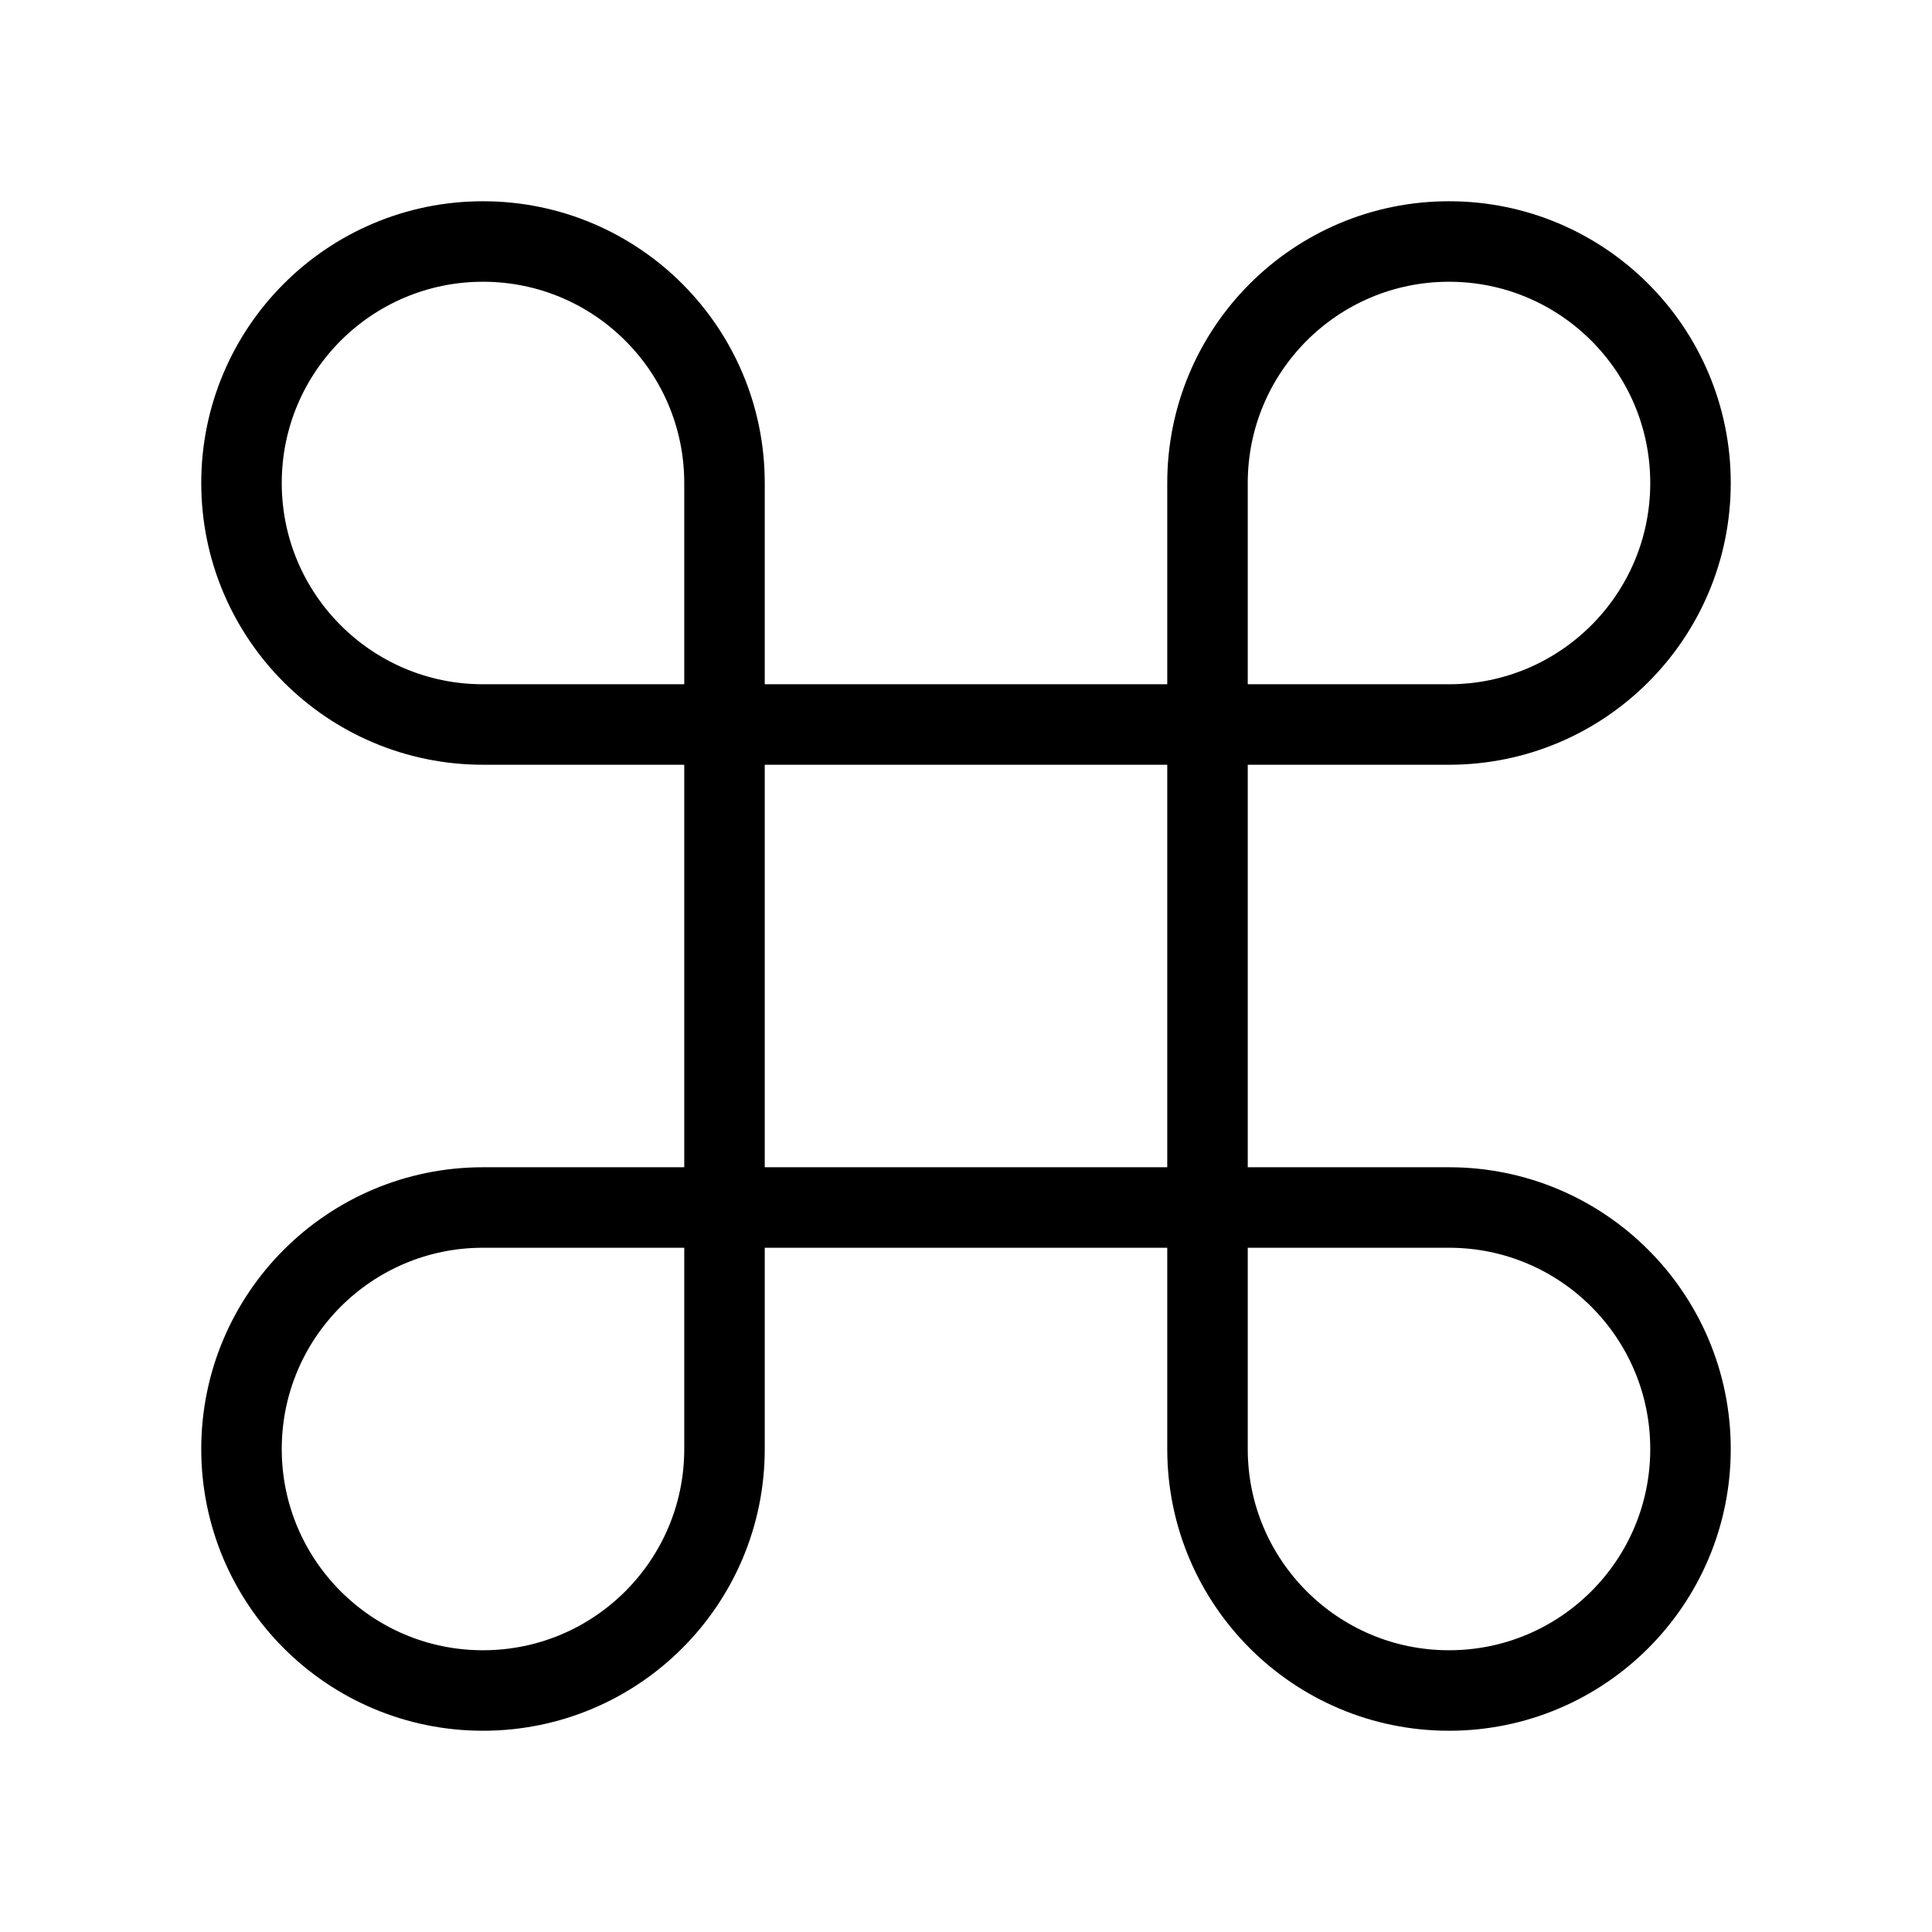
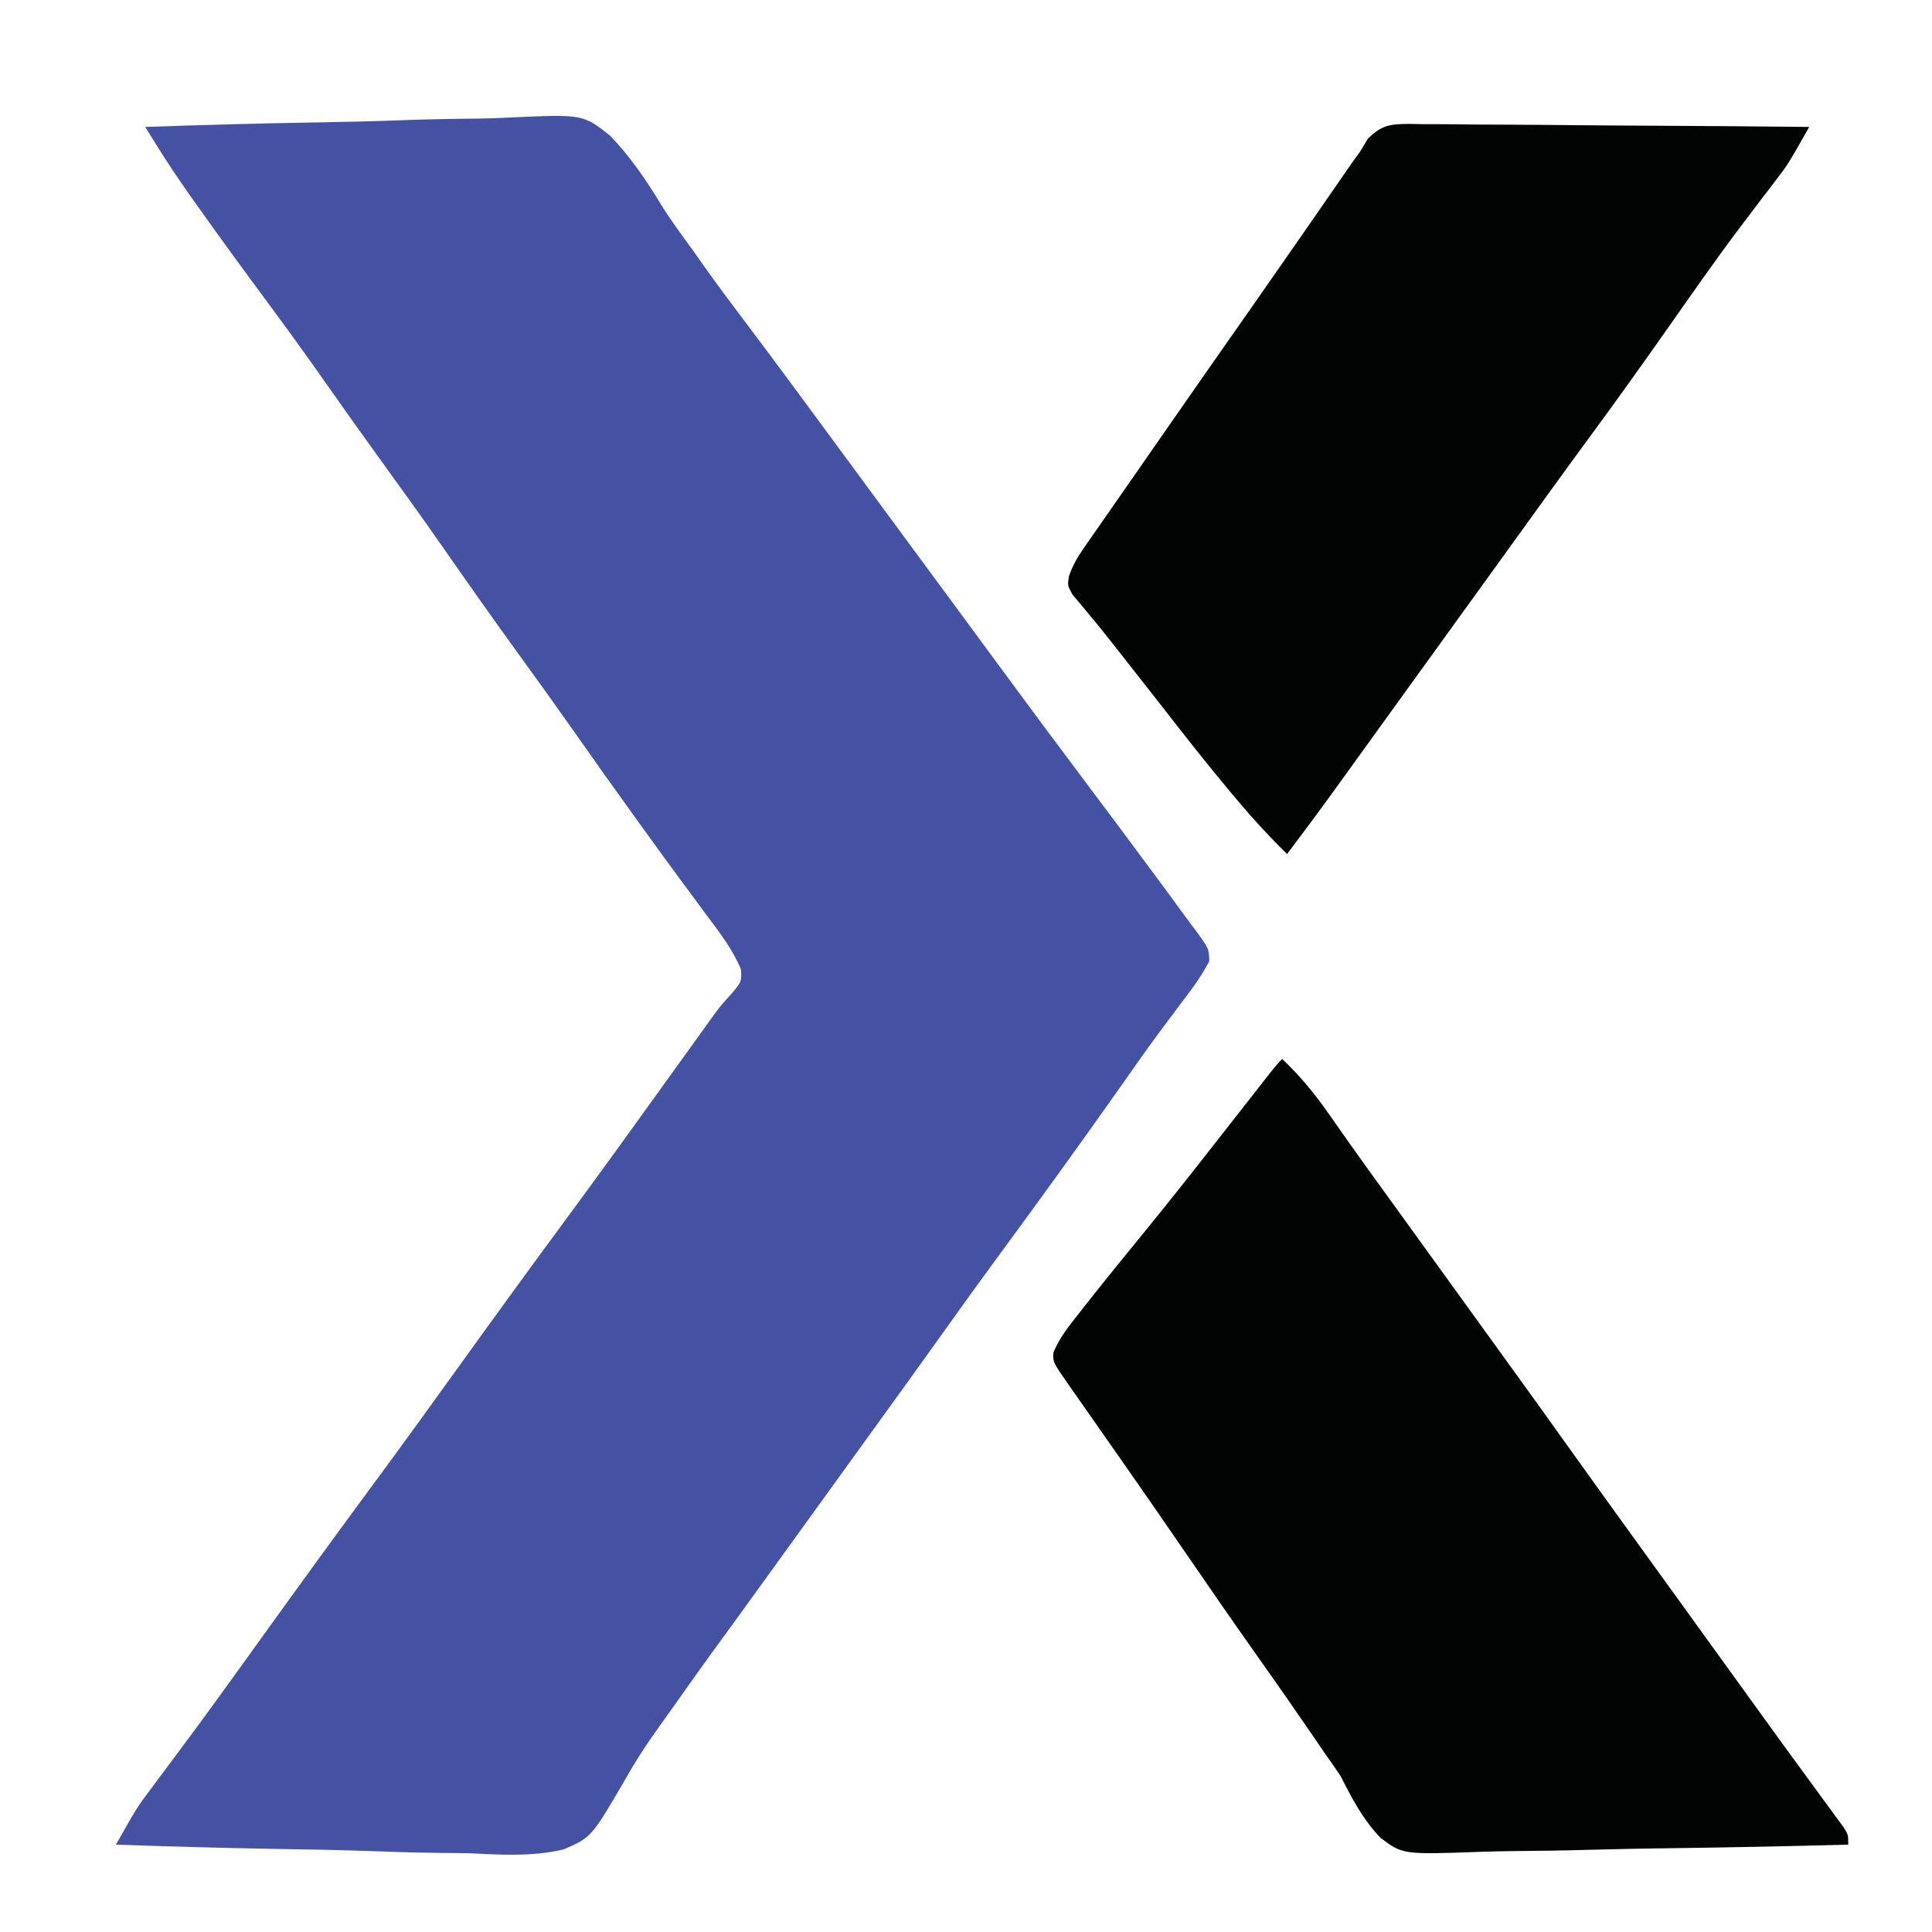
- <svg xmlns="http://www.w3.org/2000/svg" version="1.1" width="24" height="24">
-   <svg viewBox="0 0 24 24" fill="none" stroke="currentColor" strokewidth="2" strokelinecap="round" strokelinejoin="round">
-     <path d="M15 6v12a3 3 0 1 0 3-3H6a3 3 0 1 0 3 3V6a3 3 0 1 0-3 3h12a3 3 0 1 0-3-3" />
-   </svg>
-   <style>@media (prefers-color-scheme: light) { :root { filter: contrast(1) brightness(0.8); } }
- </style>
+ <svg xmlns="http://www.w3.org/2000/svg" width="50" height="50" viewBox="0 0 50 50" fill="none">
+   <path d="M3.758 3.285C5.258 3.232 6.759 3.192 8.26 3.167C8.958 3.155 9.654 3.139 10.351 3.113C11.025 3.088 11.699 3.075 12.373 3.069C12.629 3.065 12.885 3.057 13.141 3.044C15.083 2.954 15.083 2.954 15.781 3.504C16.301 4.041 16.71 4.64 17.097 5.276C17.35 5.686 17.633 6.069 17.918 6.458C18.019 6.601 18.12 6.744 18.221 6.888C18.558 7.364 18.909 7.831 19.26 8.297C20.045 9.339 20.819 10.389 21.592 11.44C21.962 11.942 22.332 12.444 22.701 12.946C22.849 13.146 22.996 13.346 23.143 13.546C23.216 13.645 23.289 13.744 23.364 13.846C24.027 14.746 24.027 14.746 24.248 15.046C24.396 15.246 24.543 15.446 24.691 15.646C25.058 16.144 25.425 16.642 25.791 17.141C26.545 18.167 27.304 19.19 28.069 20.208C28.712 21.063 29.351 21.92 29.987 22.781C30.06 22.879 30.132 22.978 30.207 23.079C30.341 23.261 30.474 23.443 30.607 23.625C30.719 23.781 30.834 23.936 30.95 24.088C31.287 24.549 31.287 24.549 31.296 24.875C31.091 25.274 30.826 25.623 30.555 25.978C30.427 26.148 30.3 26.319 30.173 26.49C30.074 26.623 30.074 26.623 29.973 26.758C29.652 27.193 29.342 27.635 29.032 28.077C27.948 29.619 26.842 31.143 25.726 32.661C25.298 33.243 24.877 33.83 24.457 34.419C23.821 35.313 23.177 36.202 22.534 37.091C22.19 37.567 21.846 38.044 21.502 38.52C21.366 38.708 21.23 38.897 21.094 39.085C20.812 39.475 20.53 39.866 20.248 40.256C20.105 40.453 19.963 40.651 19.82 40.849C19.751 40.944 19.682 41.04 19.61 41.139C19.25 41.638 18.889 42.136 18.526 42.632C18.183 43.102 17.846 43.576 17.512 44.052C17.384 44.234 17.254 44.415 17.124 44.595C16.779 45.073 16.46 45.55 16.173 46.066C15.306 47.552 15.306 47.552 14.579 47.865C13.765 48.055 12.943 48.001 12.114 47.961C11.85 47.957 11.587 47.954 11.323 47.952C10.633 47.943 9.945 47.921 9.256 47.895C8.55 47.872 7.845 47.862 7.14 47.85C5.759 47.826 4.38 47.787 3 47.739C3.549 46.77 3.549 46.77 3.884 46.324C3.988 46.183 3.988 46.183 4.095 46.04C4.168 45.942 4.242 45.843 4.318 45.742C4.477 45.529 4.636 45.315 4.795 45.101C4.875 44.993 4.955 44.886 5.037 44.775C5.396 44.29 5.749 43.801 6.102 43.311C6.169 43.218 6.237 43.125 6.306 43.029C6.509 42.747 6.712 42.465 6.915 42.182C7.824 40.919 8.739 39.66 9.664 38.407C10.44 37.356 11.204 36.297 11.967 35.236C12.876 33.973 13.791 32.714 14.716 31.461C15.567 30.308 16.404 29.144 17.241 27.98C17.392 27.771 17.542 27.562 17.692 27.354C17.834 27.158 17.975 26.962 18.116 26.765C18.18 26.677 18.243 26.588 18.309 26.496C18.369 26.413 18.429 26.329 18.491 26.243C18.66 26.017 18.66 26.017 18.967 25.676C19.19 25.404 19.19 25.404 19.179 25.095C18.967 24.58 18.646 24.164 18.313 23.72C18.162 23.516 18.012 23.312 17.861 23.108C17.784 23.003 17.707 22.899 17.627 22.792C17.27 22.31 16.919 21.823 16.568 21.337C16.5 21.242 16.433 21.149 16.363 21.052C15.84 20.328 15.324 19.598 14.81 18.867C14.357 18.224 13.897 17.585 13.435 16.948C12.777 16.041 12.132 15.124 11.491 14.205C10.932 13.404 10.362 12.61 9.788 11.819C9.333 11.191 8.884 10.558 8.438 9.923C7.899 9.155 7.348 8.396 6.789 7.642C6.21 6.86 5.638 6.075 5.076 5.282C4.986 5.155 4.986 5.155 4.894 5.025C4.601 4.61 4.321 4.191 4.053 3.76C3.969 3.626 3.969 3.626 3.884 3.489C3.842 3.421 3.801 3.354 3.758 3.285Z" fill="#4552A3" />
+   <path d="M33.184 27.406C33.646 27.846 34.017 28.294 34.383 28.819C34.494 28.977 34.605 29.135 34.716 29.292C34.775 29.376 34.833 29.459 34.894 29.545C35.217 30.003 35.546 30.457 35.875 30.911C36.016 31.105 36.156 31.299 36.296 31.493C36.366 31.59 36.436 31.687 36.508 31.787C36.921 32.357 37.333 32.928 37.745 33.499C38.092 33.979 38.438 34.459 38.785 34.938C39.455 35.864 40.123 36.791 40.786 37.722C41.419 38.609 42.058 39.492 42.697 40.375C43.041 40.851 43.385 41.327 43.729 41.804C43.866 41.993 44.003 42.182 44.139 42.372C44.413 42.751 44.687 43.13 44.96 43.508C45.028 43.602 45.096 43.696 45.166 43.793C45.301 43.981 45.437 44.169 45.572 44.356C45.933 44.857 46.295 45.355 46.66 45.853C46.736 45.957 46.812 46.062 46.891 46.169C47.038 46.37 47.185 46.571 47.333 46.772C47.399 46.862 47.464 46.952 47.532 47.045C47.59 47.124 47.649 47.203 47.709 47.285C47.833 47.487 47.833 47.487 47.833 47.739C46.307 47.78 44.782 47.812 43.255 47.831C42.547 47.84 41.838 47.852 41.129 47.873C40.445 47.892 39.761 47.902 39.076 47.907C38.815 47.91 38.554 47.917 38.294 47.926C36.307 47.996 36.307 47.996 35.73 47.566C35.277 47.092 34.991 46.553 34.699 45.971C34.578 45.789 34.455 45.608 34.325 45.432C34.224 45.283 34.122 45.134 34.02 44.984C33.537 44.278 33.047 43.576 32.552 42.877C31.88 41.928 31.22 40.972 30.563 40.013C29.748 38.824 28.921 37.643 28.094 36.463C28.02 36.359 27.947 36.255 27.872 36.147C27.806 36.054 27.741 35.96 27.674 35.864C27.247 35.251 27.247 35.251 27.262 35.005C27.42 34.619 27.653 34.333 27.911 34.005C27.966 33.934 28.022 33.863 28.079 33.79C28.599 33.13 29.13 32.48 29.661 31.829C30.282 31.069 30.889 30.298 31.493 29.525C31.809 29.121 32.125 28.718 32.442 28.314C32.502 28.238 32.561 28.161 32.623 28.082C33.043 27.547 33.043 27.547 33.184 27.406Z" fill="#020303" />
+   <path d="M36.477 3.206C36.63 3.21 36.63 3.21 36.787 3.213C36.895 3.213 37.004 3.213 37.115 3.213C37.474 3.213 37.831 3.218 38.19 3.223C38.438 3.224 38.687 3.225 38.935 3.226C39.589 3.228 40.242 3.234 40.896 3.241C41.563 3.248 42.23 3.251 42.897 3.254C44.206 3.261 45.514 3.271 46.823 3.285C46.271 4.257 46.271 4.257 45.981 4.635C45.921 4.714 45.861 4.793 45.799 4.875C45.736 4.957 45.672 5.039 45.607 5.124C45.471 5.303 45.335 5.482 45.2 5.662C45.133 5.751 45.065 5.839 44.996 5.931C44.369 6.766 43.773 7.625 43.173 8.478C42.512 9.417 41.847 10.351 41.166 11.275C40.505 12.173 39.854 13.078 39.202 13.982C38.859 14.458 38.515 14.933 38.172 15.409C38.035 15.598 37.898 15.788 37.761 15.977C37.488 16.356 37.214 16.735 36.941 17.114C36.873 17.207 36.805 17.301 36.735 17.398C36.599 17.587 36.463 17.775 36.327 17.963C35.973 18.452 35.62 18.942 35.268 19.431C35.158 19.583 35.158 19.583 35.047 19.737C34.909 19.928 34.772 20.119 34.634 20.31C34.2 20.913 33.757 21.509 33.31 22.102C32.858 21.661 32.437 21.204 32.031 20.721C31.971 20.65 31.911 20.579 31.85 20.506C31.241 19.779 30.657 19.035 30.076 18.287C29.836 17.979 29.594 17.672 29.353 17.365C29.235 17.215 29.117 17.065 28.999 16.914C28.744 16.588 28.488 16.265 28.223 15.947C28.14 15.848 28.058 15.748 27.974 15.646C27.903 15.562 27.832 15.478 27.759 15.392C27.627 15.156 27.627 15.156 27.663 14.918C27.759 14.632 27.881 14.427 28.053 14.179C28.148 14.041 28.148 14.041 28.245 13.901C28.314 13.802 28.384 13.703 28.455 13.601C28.528 13.496 28.601 13.392 28.675 13.284C28.832 13.057 28.99 12.831 29.148 12.605C29.396 12.249 29.644 11.893 29.891 11.536C30.761 10.282 31.636 9.03 32.513 7.78C32.918 7.201 33.322 6.621 33.725 6.04C33.816 5.909 33.907 5.777 34.001 5.642C34.178 5.387 34.355 5.131 34.531 4.876C34.652 4.702 34.652 4.702 34.775 4.524C34.881 4.371 34.881 4.371 34.989 4.214C35.06 4.116 35.131 4.018 35.204 3.916C35.27 3.807 35.335 3.698 35.403 3.586C35.763 3.232 35.982 3.211 36.477 3.206Z" fill="#020303" />
</svg>
